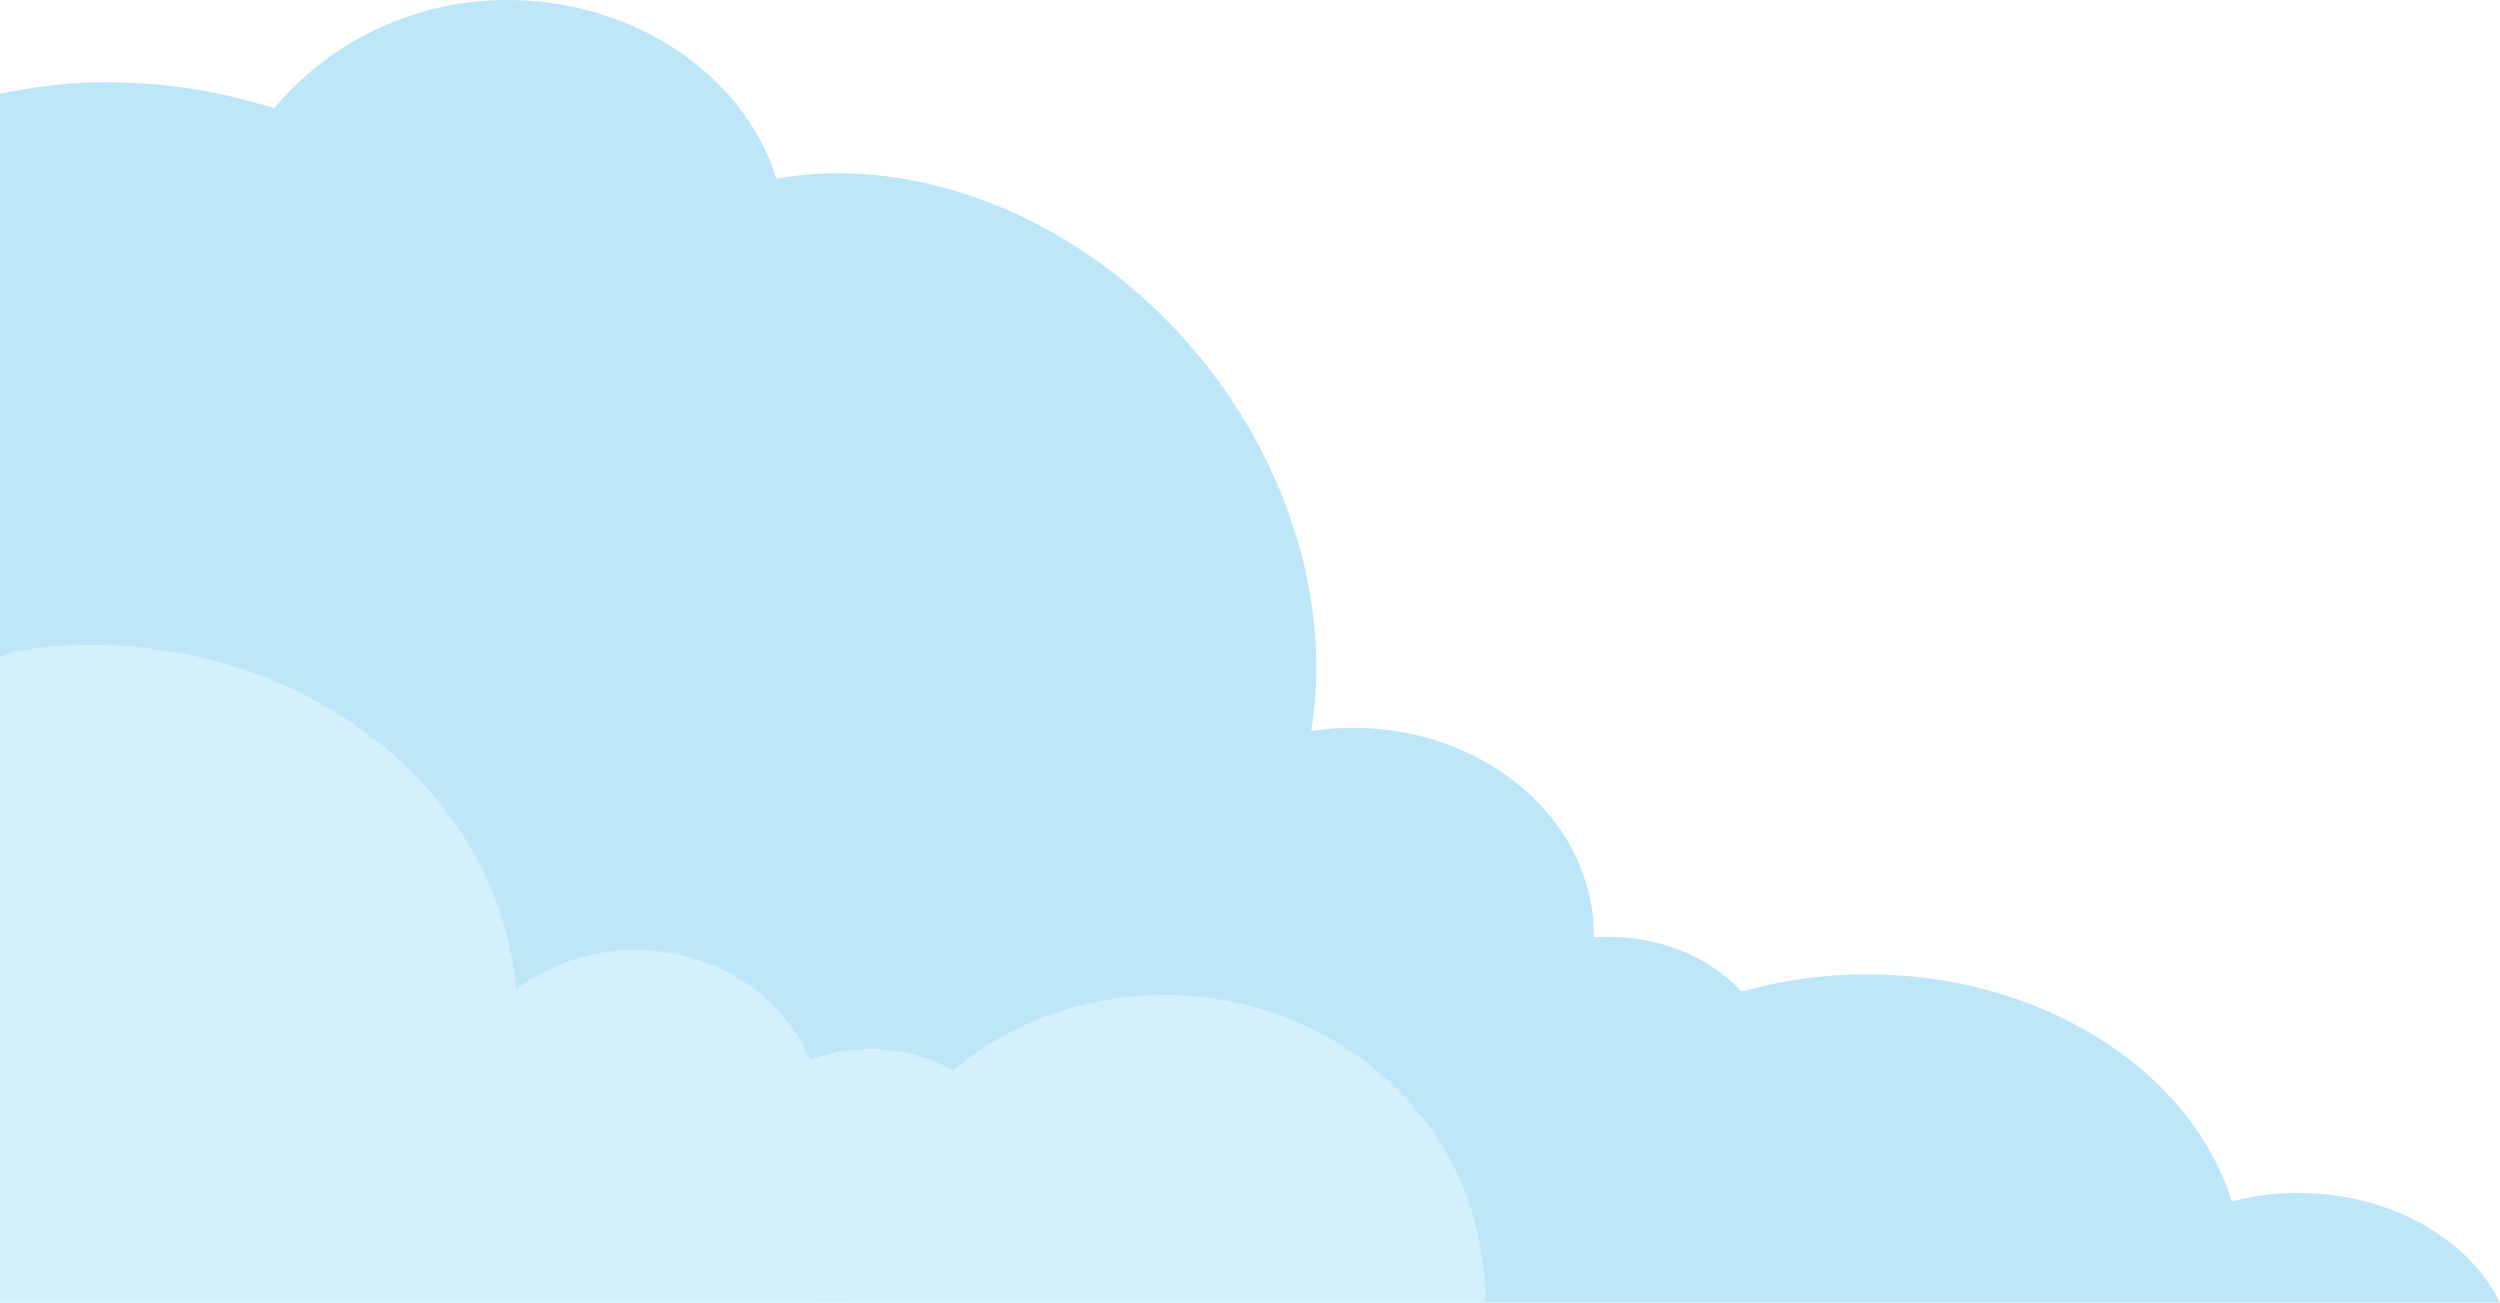
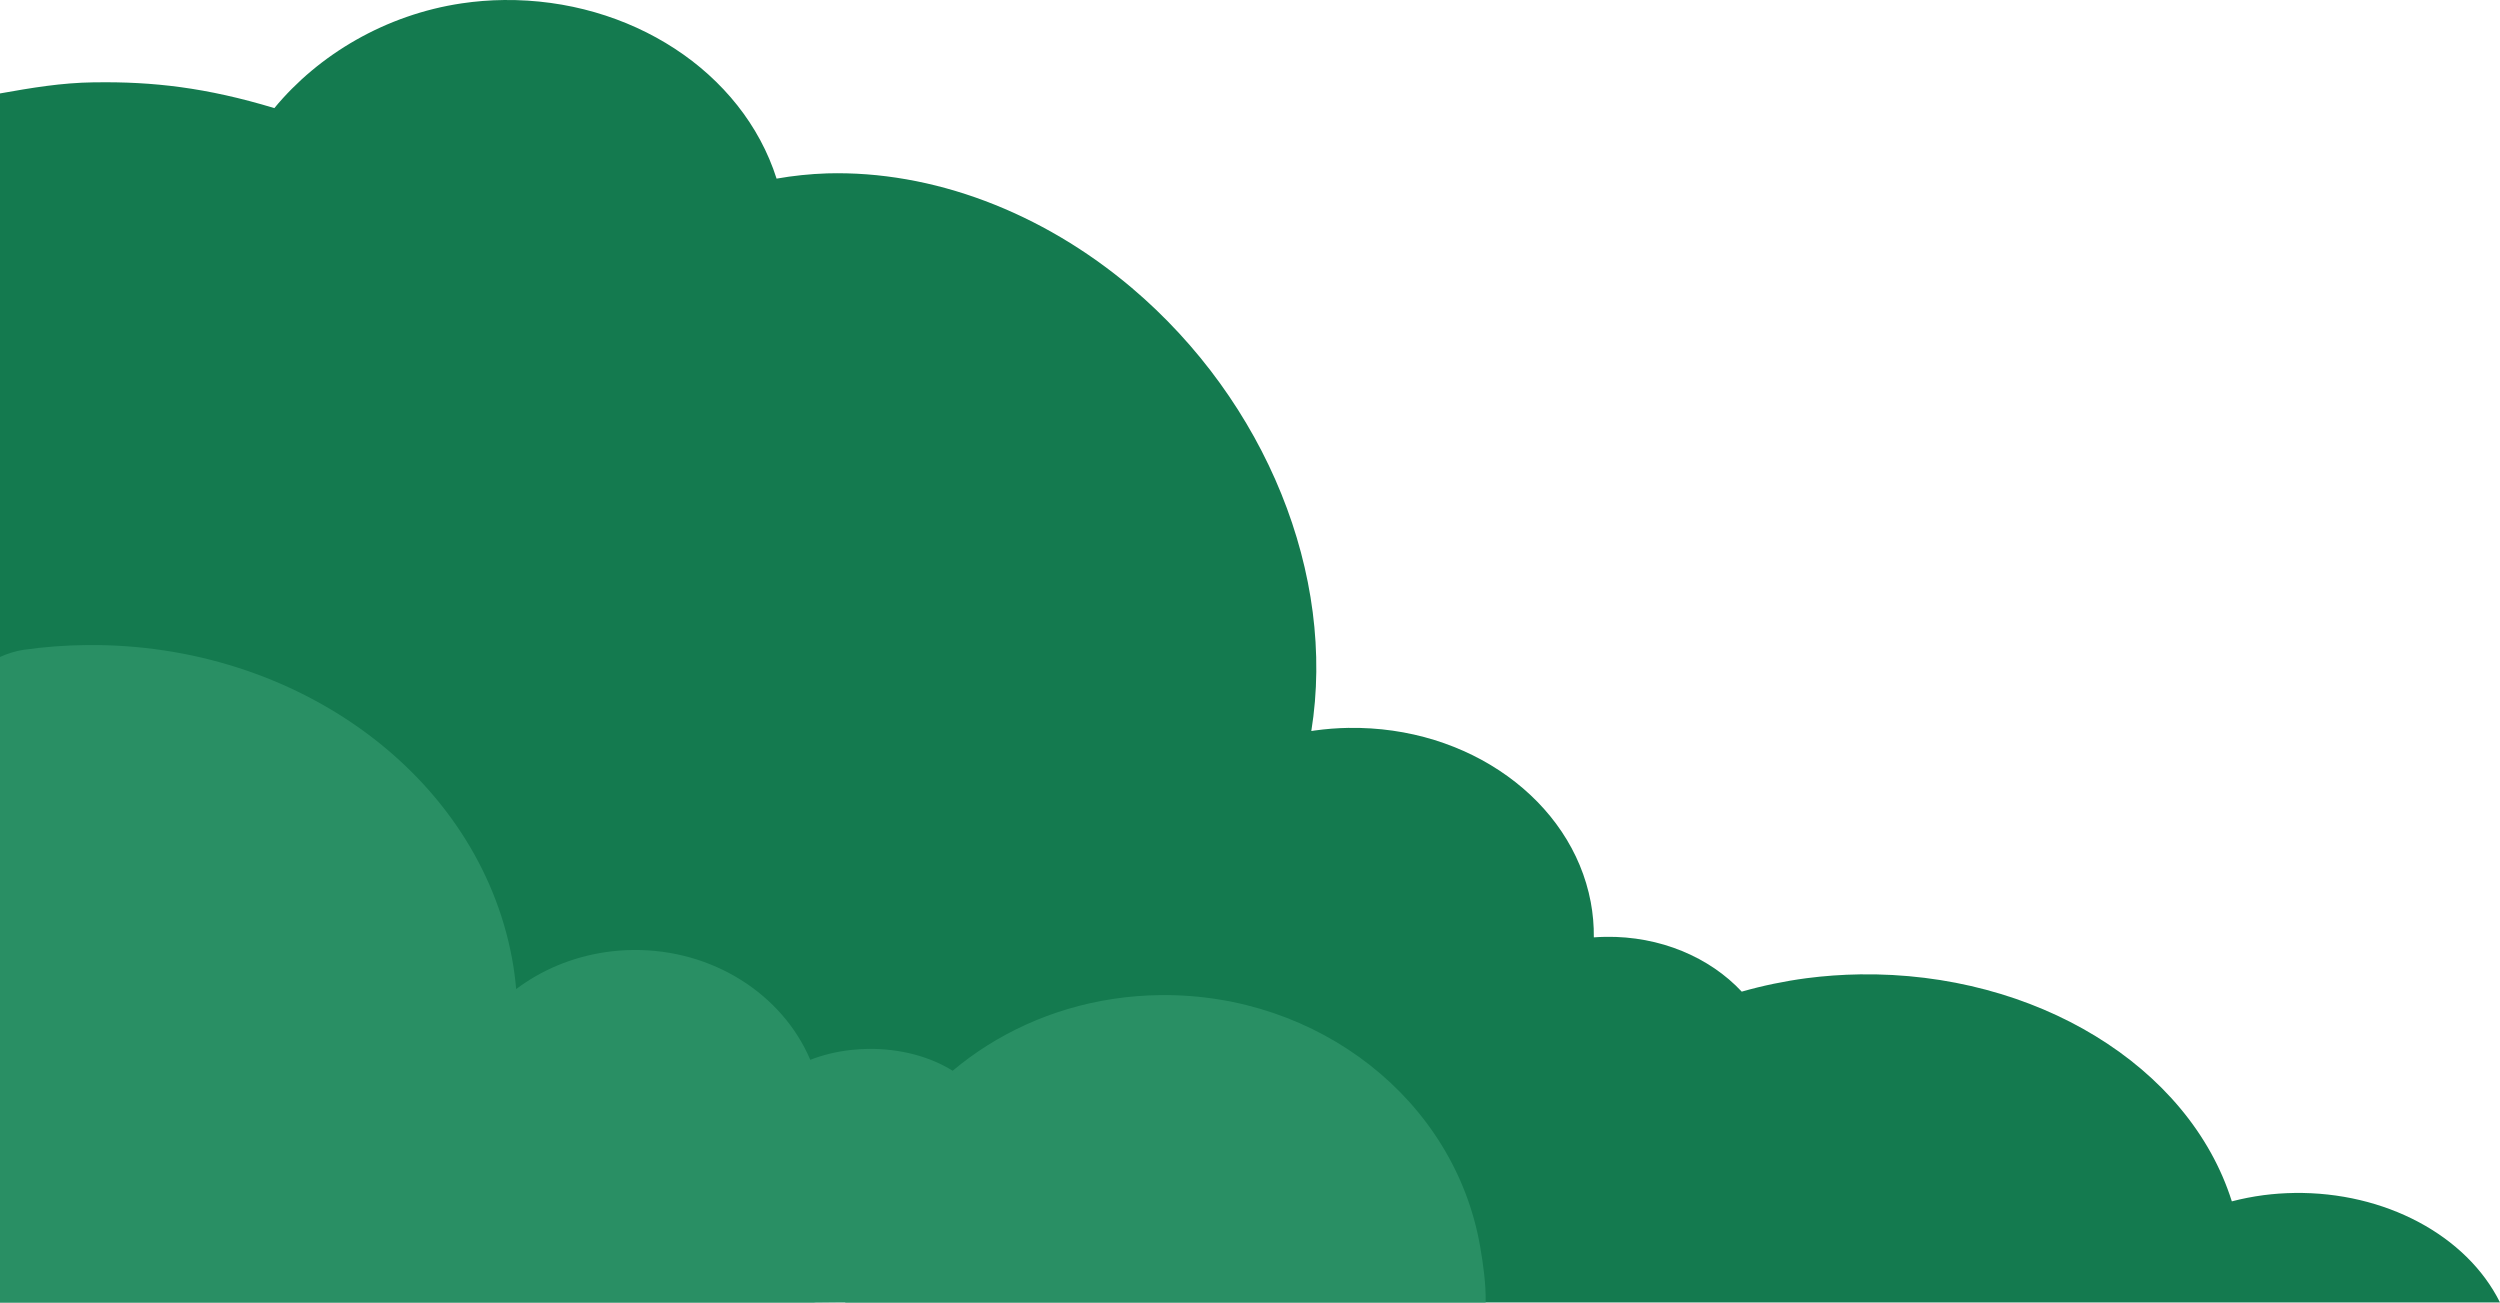
<svg xmlns="http://www.w3.org/2000/svg" width="129.117mm" height="67.267mm" viewBox="0 0 129.117 67.267" version="1.1" id="svg5" class="cloud parting-cloud" xml:space="preserve">
  <defs id="defs2">
    <clipPath clipPathUnits="userSpaceOnUse" id="clipPath559">
      <g id="use561">
-         <ellipse style="fill:#bde7f9;fill-opacity:1;stroke-width:0.309" id="ellipse1579" clip-path="url(#clipPath565)" cx="-42.661" cy="125.215" rx="18.996" ry="11.882" />
+         <ellipse style="fill:#147A4F;fill-opacity:1;stroke-width:0.309" id="ellipse1579" clip-path="url(#clipPath565)" cx="-42.661" cy="125.215" rx="18.996" ry="11.882" />
      </g>
    </clipPath>
    <clipPath clipPathUnits="userSpaceOnUse" id="clipPath565">
      <rect style="display:block;fill:#000000;stroke-width:0.265" id="rect567" width="15.524" height="28.724" x="-63.55" y="111.133" />
    </clipPath>
    <clipPath clipPathUnits="userSpaceOnUse" id="clipPath1974">
      <rect style="display:block;fill:#000000;fill-opacity:1;stroke-width:0.265" id="rect1976" width="58.198" height="18.658" x="26.517" y="176.255" />
    </clipPath>
    <clipPath clipPathUnits="userSpaceOnUse" id="clipPath1978">
      <rect style="display:block;fill:#000000;fill-opacity:1;stroke-width:0.265" id="rect1980" width="58.198" height="18.658" x="26.517" y="176.255" />
    </clipPath>
    <mask maskUnits="userSpaceOnUse" id="mask-powermask-path-effect5644">
      <rect style="fill:#000000;fill-opacity:1;stroke-width:0.267" id="rect5634" width="12.734" height="42.392" x="-35.958" y="209.658" ry="0" transform="matrix(0.9931532,-0.1168195,-0.00432156,0.9999907,0,0)" />
    </mask>
    <mask maskUnits="userSpaceOnUse" id="mask-powermask-path-effect5649">
      <rect style="fill:#000000;fill-opacity:1;stroke-width:0.267" id="rect5638" width="12.734" height="42.392" x="-35.958" y="209.658" ry="0" transform="matrix(0.9931532,-0.1168195,-0.00432156,0.9999907,0,0)" />
    </mask>
    <mask maskUnits="userSpaceOnUse" id="mask-powermask-path-effect5654">
      <rect style="fill:#000000;fill-opacity:1;stroke-width:0.266" id="rect5642" width="13.379" height="40.065" x="-37.779" y="198.149" ry="0" transform="matrix(0.7707219,-0.6371717,0.6168979,0.7870432,0,0)" />
    </mask>
    <mask maskUnits="userSpaceOnUse" id="mask-powermask-path-effect5685">
      <rect style="fill:#000000;fill-opacity:1;stroke-width:0.854" id="rect5667" width="79.647" height="16.421" x="-50.441" y="176.334" />
    </mask>
    <mask maskUnits="userSpaceOnUse" id="mask-powermask-path-effect5696">
      <rect style="fill:#000000;fill-opacity:1;stroke-width:0.854" id="rect5671" width="79.647" height="16.421" x="-50.441" y="176.334" />
    </mask>
    <mask maskUnits="userSpaceOnUse" id="mask-powermask-path-effect5701">
      <rect style="fill:#000000;fill-opacity:1;stroke-width:0.858" id="rect5675" width="76.435" height="17.287" x="-48.407" y="185.639" transform="matrix(0.9219018,0.3874236,-0.4574348,0.8892432,0,0)" />
    </mask>
    <mask maskUnits="userSpaceOnUse" id="mask-powermask-path-effect5706">
      <rect style="fill:#000000;fill-opacity:1;stroke-width:0.854" id="rect5679" width="79.137" height="16.532" x="-50.117" y="177.532" transform="matrix(0.9426907,-0.3336679,0.348518,0.9373021,0,0)" />
    </mask>
    <mask maskUnits="userSpaceOnUse" id="mask-powermask-path-effect5711">
      <rect style="fill:#000000;fill-opacity:1;stroke-width:0.86" id="rect5683" width="73.616" height="18.038" x="-23.37" y="269.927" transform="matrix(-0.7503401,0.6610519,-0.6748262,-0.7379767,0,0)" />
    </mask>
  </defs>
  <g id="layer1" transform="translate(48.08155,-109.3611)">
    <g id="g1404" style="display:inline">
-       <g id="g949" style="display:inline;fill:#bde7f9;fill-opacity:1" transform="translate(-0.048541,0.20172)">
-         <path id="path672" style="display:inline;fill:#bde7f9;fill-opacity:1;stroke-width:1.12" d="M -21.996 109.16 C -22.729 109.167 -23.46 109.225 -24.183 109.332 C -28.116 109.916 -31.583 111.979 -33.864 114.743 C -37.385 113.677 -40.153 113.369 -43.114 113.412 L -43.168 113.411 C -44.876 113.433 -46.416 113.698 -48.033 113.985 L -48.033 176.427 L -32.952 176.427 L -7.386 176.427 L -7.386 176.426 L 17.319 176.426 L 17.319 176.427 L 33.988 176.427 L 43.777 176.427 L 60.253 176.427 L 67.743 176.427 L 81.084 176.427 A 11.21 8.962 0 0 0 70.461 170.772 A 11.21 8.962 0 0 0 68.868 170.886 A 11.21 8.962 0 0 0 67.234 171.206 A 19.442 15.508 0 0 0 48.032 159.482 A 19.442 15.508 0 0 0 45.27 159.68 A 19.442 15.508 0 0 0 41.922 160.374 C 40.267 158.6 37.706 157.5 34.895 157.544 L 34.895 157.544 C 34.69 157.547 34.487 157.556 34.283 157.571 C 34.29 156.962 34.237 156.352 34.124 155.748 C 33.132 150.489 27.808 146.656 21.627 146.753 L 21.627 146.752 C 21.035 146.761 20.445 146.807 19.861 146.889 C 19.804 146.897 19.748 146.906 19.692 146.915 A 23.146 19.172 49.961 0 0 10.424 124.03 A 23.146 19.172 49.961 0 0 -5.314 118.114 A 23.146 19.172 49.961 0 0 -7.925 118.385 C -9.686 112.848 -15.502 109.093 -21.996 109.16 L -21.996 109.16 z " />
+       <g id="g949" style="display:inline;fill:#147A4F;fill-opacity:1" transform="translate(-0.048541,0.20172)">
+         <path id="path672" style="display:inline;fill:#147A4F;fill-opacity:1;stroke-width:1.12" d="M -21.996 109.16 C -22.729 109.167 -23.46 109.225 -24.183 109.332 C -28.116 109.916 -31.583 111.979 -33.864 114.743 C -37.385 113.677 -40.153 113.369 -43.114 113.412 L -43.168 113.411 C -44.876 113.433 -46.416 113.698 -48.033 113.985 L -48.033 176.427 L -32.952 176.427 L -7.386 176.427 L -7.386 176.426 L 17.319 176.426 L 17.319 176.427 L 33.988 176.427 L 43.777 176.427 L 60.253 176.427 L 67.743 176.427 L 81.084 176.427 A 11.21 8.962 0 0 0 70.461 170.772 A 11.21 8.962 0 0 0 68.868 170.886 A 11.21 8.962 0 0 0 67.234 171.206 A 19.442 15.508 0 0 0 48.032 159.482 A 19.442 15.508 0 0 0 45.27 159.68 A 19.442 15.508 0 0 0 41.922 160.374 C 40.267 158.6 37.706 157.5 34.895 157.544 L 34.895 157.544 C 34.69 157.547 34.487 157.556 34.283 157.571 C 34.29 156.962 34.237 156.352 34.124 155.748 C 33.132 150.489 27.808 146.656 21.627 146.753 L 21.627 146.752 C 21.035 146.761 20.445 146.807 19.861 146.889 C 19.804 146.897 19.748 146.906 19.692 146.915 A 23.146 19.172 49.961 0 0 10.424 124.03 A 23.146 19.172 49.961 0 0 -5.314 118.114 A 23.146 19.172 49.961 0 0 -7.925 118.385 C -9.686 112.848 -15.502 109.093 -21.996 109.16 L -21.996 109.16 z " />
      </g>
-       <g id="g1389" style="display:inline;fill:#d4f0fd;fill-opacity:1" transform="translate(0.07036767,0.17487)">
-         <path id="path1365" style="fill:#d4f0fd;fill-opacity:1;stroke-width:0.549" d="M -43.676 142.501 C -44.773 142.512 -45.868 142.595 -46.952 142.749 C -47.311 142.804 -47.763 142.938 -48.152 143.116 L -48.152 176.453 L -29.102 176.453 L -6.083 176.453 L -6.083 176.443 L -4.496 176.427 C -4.496 176.436 -4.496 176.444 -4.496 176.453 L 28.577 176.453 C 28.597 175.519 28.452 174.483 28.292 173.561 C 26.98 166.011 19.963 160.493 11.785 160.58 C 10.96 160.589 10.137 160.655 9.323 160.779 C 6.143 161.263 3.311 162.59 1.05 164.487 C -0.107 163.764 -1.646 163.338 -3.307 163.359 L -3.307 163.358 C -3.608 163.362 -3.908 163.381 -4.205 163.414 C -4.964 163.499 -5.67 163.675 -6.303 163.922 C -7.749 160.526 -11.354 158.207 -15.456 158.25 C -15.941 158.255 -16.424 158.294 -16.902 158.365 C -18.627 158.623 -20.2 159.295 -21.494 160.269 C -21.54 159.74 -21.61 159.21 -21.708 158.682 C -23.453 149.271 -32.792 142.392 -43.676 142.501 z " />
+       <g id="g1389" style="display:inline;fill:#298F64;fill-opacity:1" transform="translate(0.07036767,0.17487)">
+         <path id="path1365" style="fill:#298F64;fill-opacity:1;stroke-width:0.549" d="M -43.676 142.501 C -44.773 142.512 -45.868 142.595 -46.952 142.749 C -47.311 142.804 -47.763 142.938 -48.152 143.116 L -48.152 176.453 L -29.102 176.453 L -6.083 176.453 L -6.083 176.443 L -4.496 176.427 C -4.496 176.436 -4.496 176.444 -4.496 176.453 L 28.577 176.453 C 28.597 175.519 28.452 174.483 28.292 173.561 C 26.98 166.011 19.963 160.493 11.785 160.58 C 10.96 160.589 10.137 160.655 9.323 160.779 C 6.143 161.263 3.311 162.59 1.05 164.487 C -0.107 163.764 -1.646 163.338 -3.307 163.359 L -3.307 163.358 C -3.608 163.362 -3.908 163.381 -4.205 163.414 C -4.964 163.499 -5.67 163.675 -6.303 163.922 C -7.749 160.526 -11.354 158.207 -15.456 158.25 C -15.941 158.255 -16.424 158.294 -16.902 158.365 C -18.627 158.623 -20.2 159.295 -21.494 160.269 C -21.54 159.74 -21.61 159.21 -21.708 158.682 C -23.453 149.271 -32.792 142.392 -43.676 142.501 z " />
      </g>
    </g>
  </g>
</svg>
